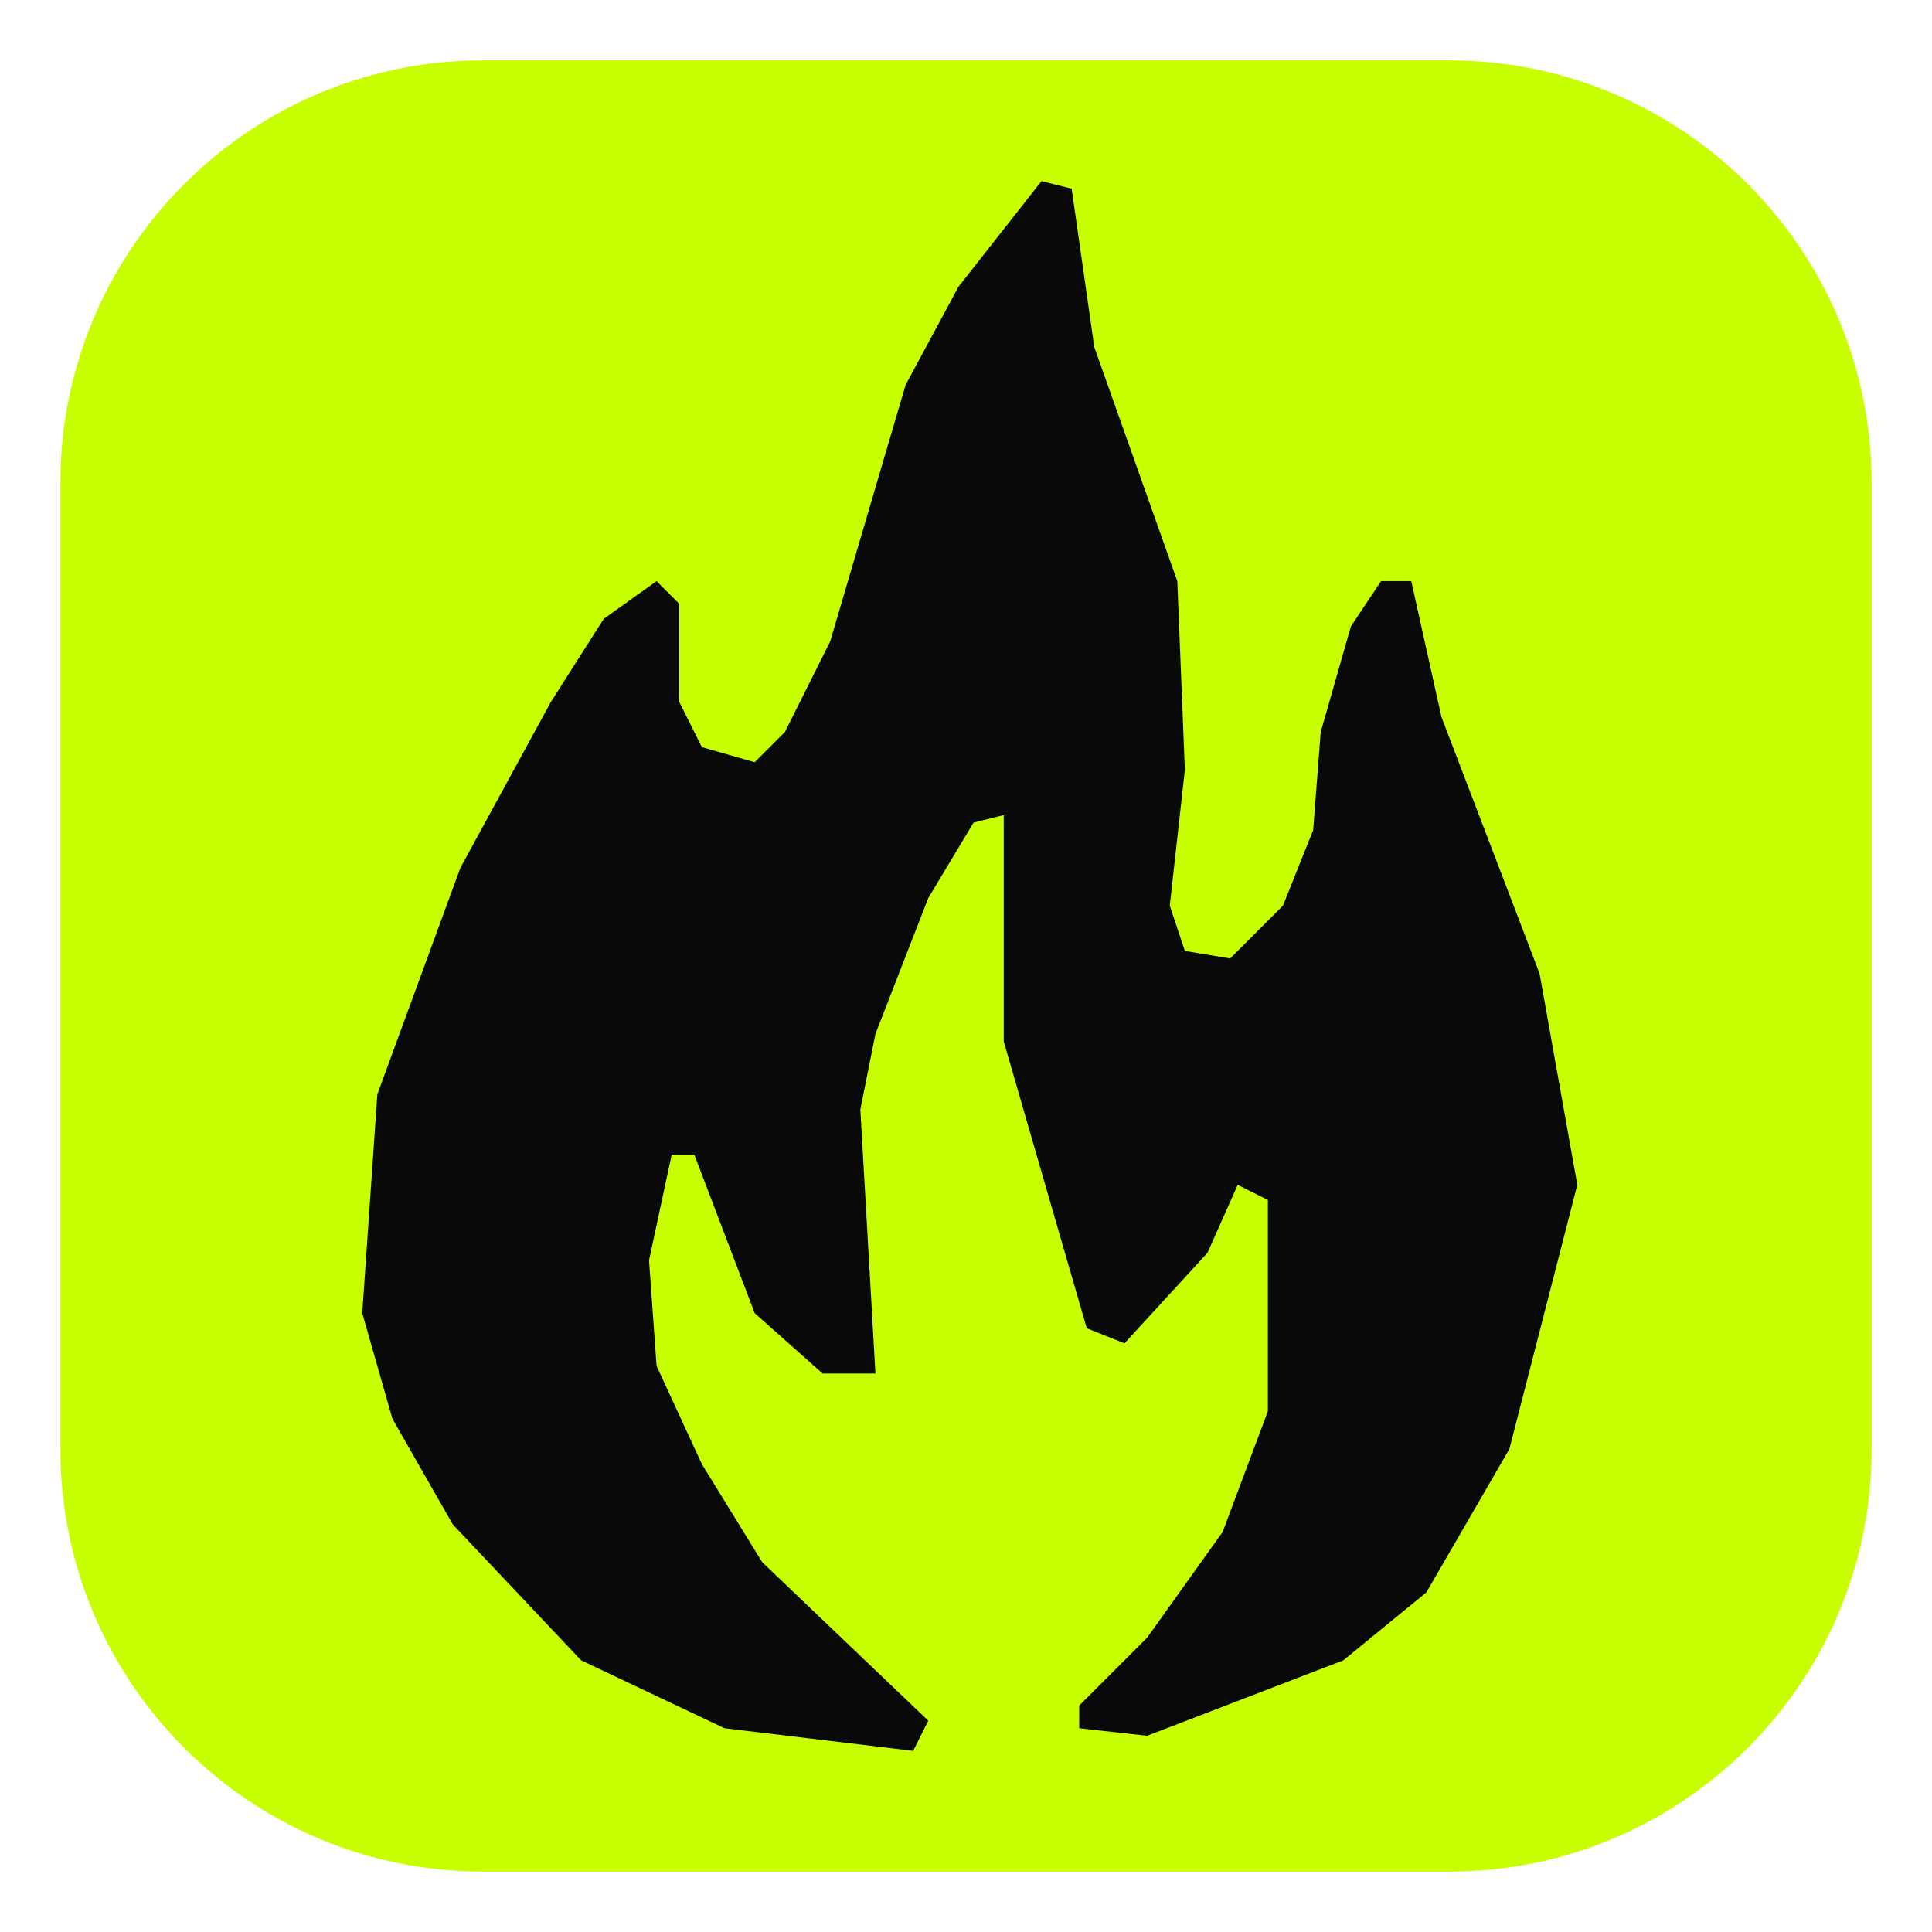
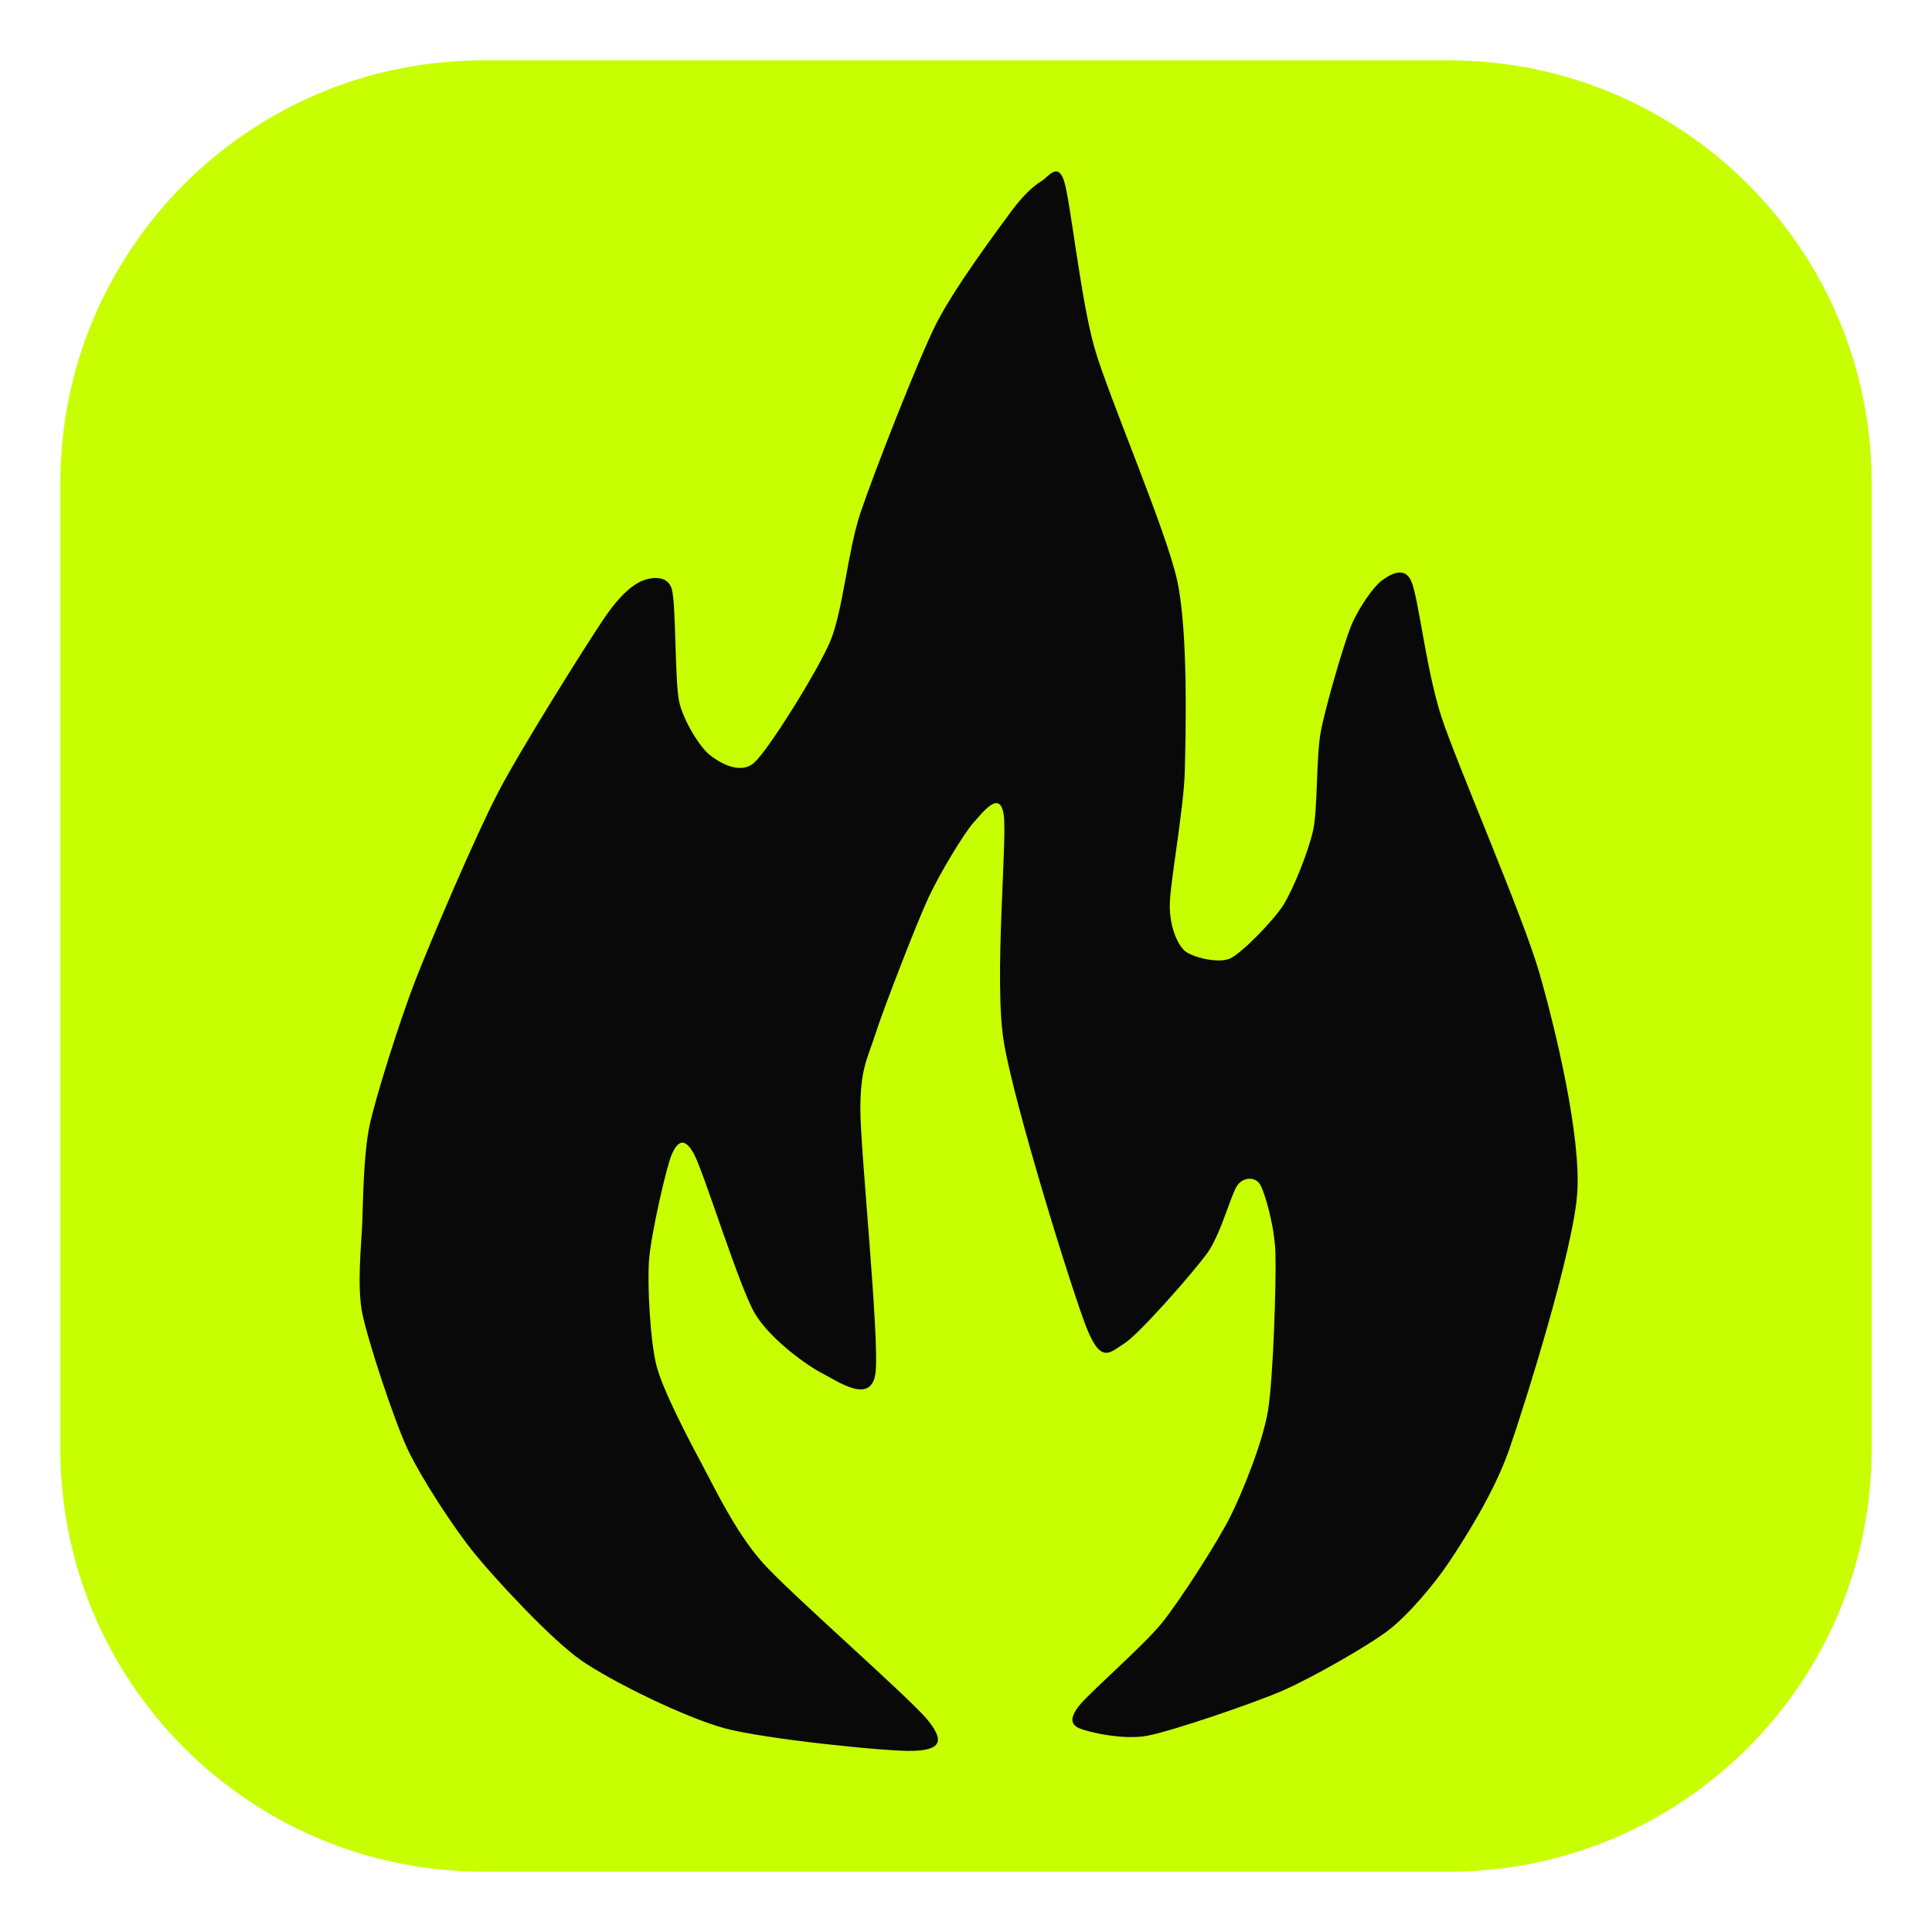
<svg xmlns="http://www.w3.org/2000/svg" viewBox="0 0 256 256" role="img" aria-hidden="true">
  <rect x="8" y="8" width="240" height="240" rx="56" fill="#C8FF00" />
-   <path d="M152 217L162 203L168 187L168 159L164 157L160 166L149 178L144 176L133 138L133 108L129 109L123 119L116 137L114 147L116 182L109 182L100 174L92 153L89 153L86 167L87 181L93 194L101 207L123 228L121 232L96 229L77 220L60 202L52 188L48 174L50 145L61 115L73 93L80 82L87 77L90 80L90 93L93 99L100 101L104 97L110 85L120 51L127 38L138 24L142 25L145 46L156 77L157 102L155 120L157 126L163 127L170 120L174 110L175 97L179 83L183 77L187 77L191 95L204 129L209 157L200 192L189 211L178 220L152 230L143 229L143 226Z" fill="#090909" fill-rule="evenodd" />
+   <path d="M48 162C48.12 159 48.16 152.84 49 149C49.84 145.16 52.96 135.28 55 130C57.04 124.72 63 110.76 66 105C69 99.24 77.72 85.36 80 82C82.28 78.64 83.92 77.48 85 77C86.08 76.52 88.4 76.08 89 78C89.6 79.92 89.4 90.36 90 93C90.6 95.64 92.8 99.04 94 100C95.2 100.96 98.08 102.8 100 101C101.92 99.2 108.32 88.96 110 85C111.68 81.04 112.32 73.04 114 68C115.68 62.96 121.6 47.8 124 43C126.4 38.2 132.32 30.28 134 28C135.68 25.72 137.16 24.48 138 24C138.84 23.52 140.16 21.36 141 24C141.84 26.64 143.2 39.64 145 46C146.8 52.36 154.56 70.28 156 77C157.44 83.72 157.12 96.84 157 102C156.88 107.16 155 117.12 155 120C155 122.88 156.04 125.16 157 126C157.96 126.84 161.44 127.72 163 127C164.56 126.28 168.68 122.04 170 120C171.32 117.96 173.4 112.76 174 110C174.6 107.24 174.4 100.24 175 97C175.6 93.76 178.04 85.4 179 83C179.96 80.6 182.04 77.72 183 77C183.96 76.28 186.04 74.84 187 77C187.96 79.16 188.96 88.76 191 95C193.04 101.24 201.84 121.44 204 129C206.16 136.56 209.48 150.44 209 158C208.52 165.56 202.04 186.12 200 192C197.96 197.88 193.92 204.12 192 207C190.08 209.88 186.64 213.96 184 216C181.36 218.04 173.84 222.32 170 224C166.16 225.68 155.24 229.4 152 230C148.76 230.6 144.08 229.48 143 229C141.92 228.52 141.68 227.68 143 226C144.32 224.32 151.6 218 154 215C156.4 212 161.32 204.36 163 201C164.68 197.64 167.28 191.2 168 187C168.72 182.8 169.12 169.6 169 166C168.88 162.4 167.6 158.08 167 157C166.4 155.92 164.84 155.92 164 157C163.16 158.08 161.8 163.48 160 166C158.2 168.52 150.92 176.8 149 178C147.08 179.2 145.92 180.8 144 176C142.08 171.2 134.32 146.16 133 138C131.68 129.84 133.48 111.48 133 108C132.52 104.52 130.2 107.68 129 109C127.8 110.32 124.56 115.64 123 119C121.44 122.36 117.08 133.64 116 137C114.92 140.36 114 141.6 114 147C114 152.4 116.6 177.8 116 182C115.4 186.2 110.92 182.96 109 182C107.08 181.04 102.04 177.48 100 174C97.96 170.52 93.32 155.52 92 153C90.68 150.48 89.72 151.32 89 153C88.28 154.68 86.24 163.64 86 167C85.76 170.36 86.16 177.76 87 181C87.84 184.24 91.32 190.88 93 194C94.68 197.12 97.4 202.92 101 207C104.6 211.08 120.6 225 123 228C125.4 231 124.24 231.88 121 232C117.76 232.12 101.28 230.44 96 229C90.72 227.56 80.96 222.76 77 220C73.04 217.24 65.76 209.36 63 206C60.24 202.64 55.8 195.84 54 192C52.2 188.16 48.72 177.6 48 174C47.28 170.4 47.88 165 48 162Z" fill="#090909" fill-rule="evenodd" />
</svg>
